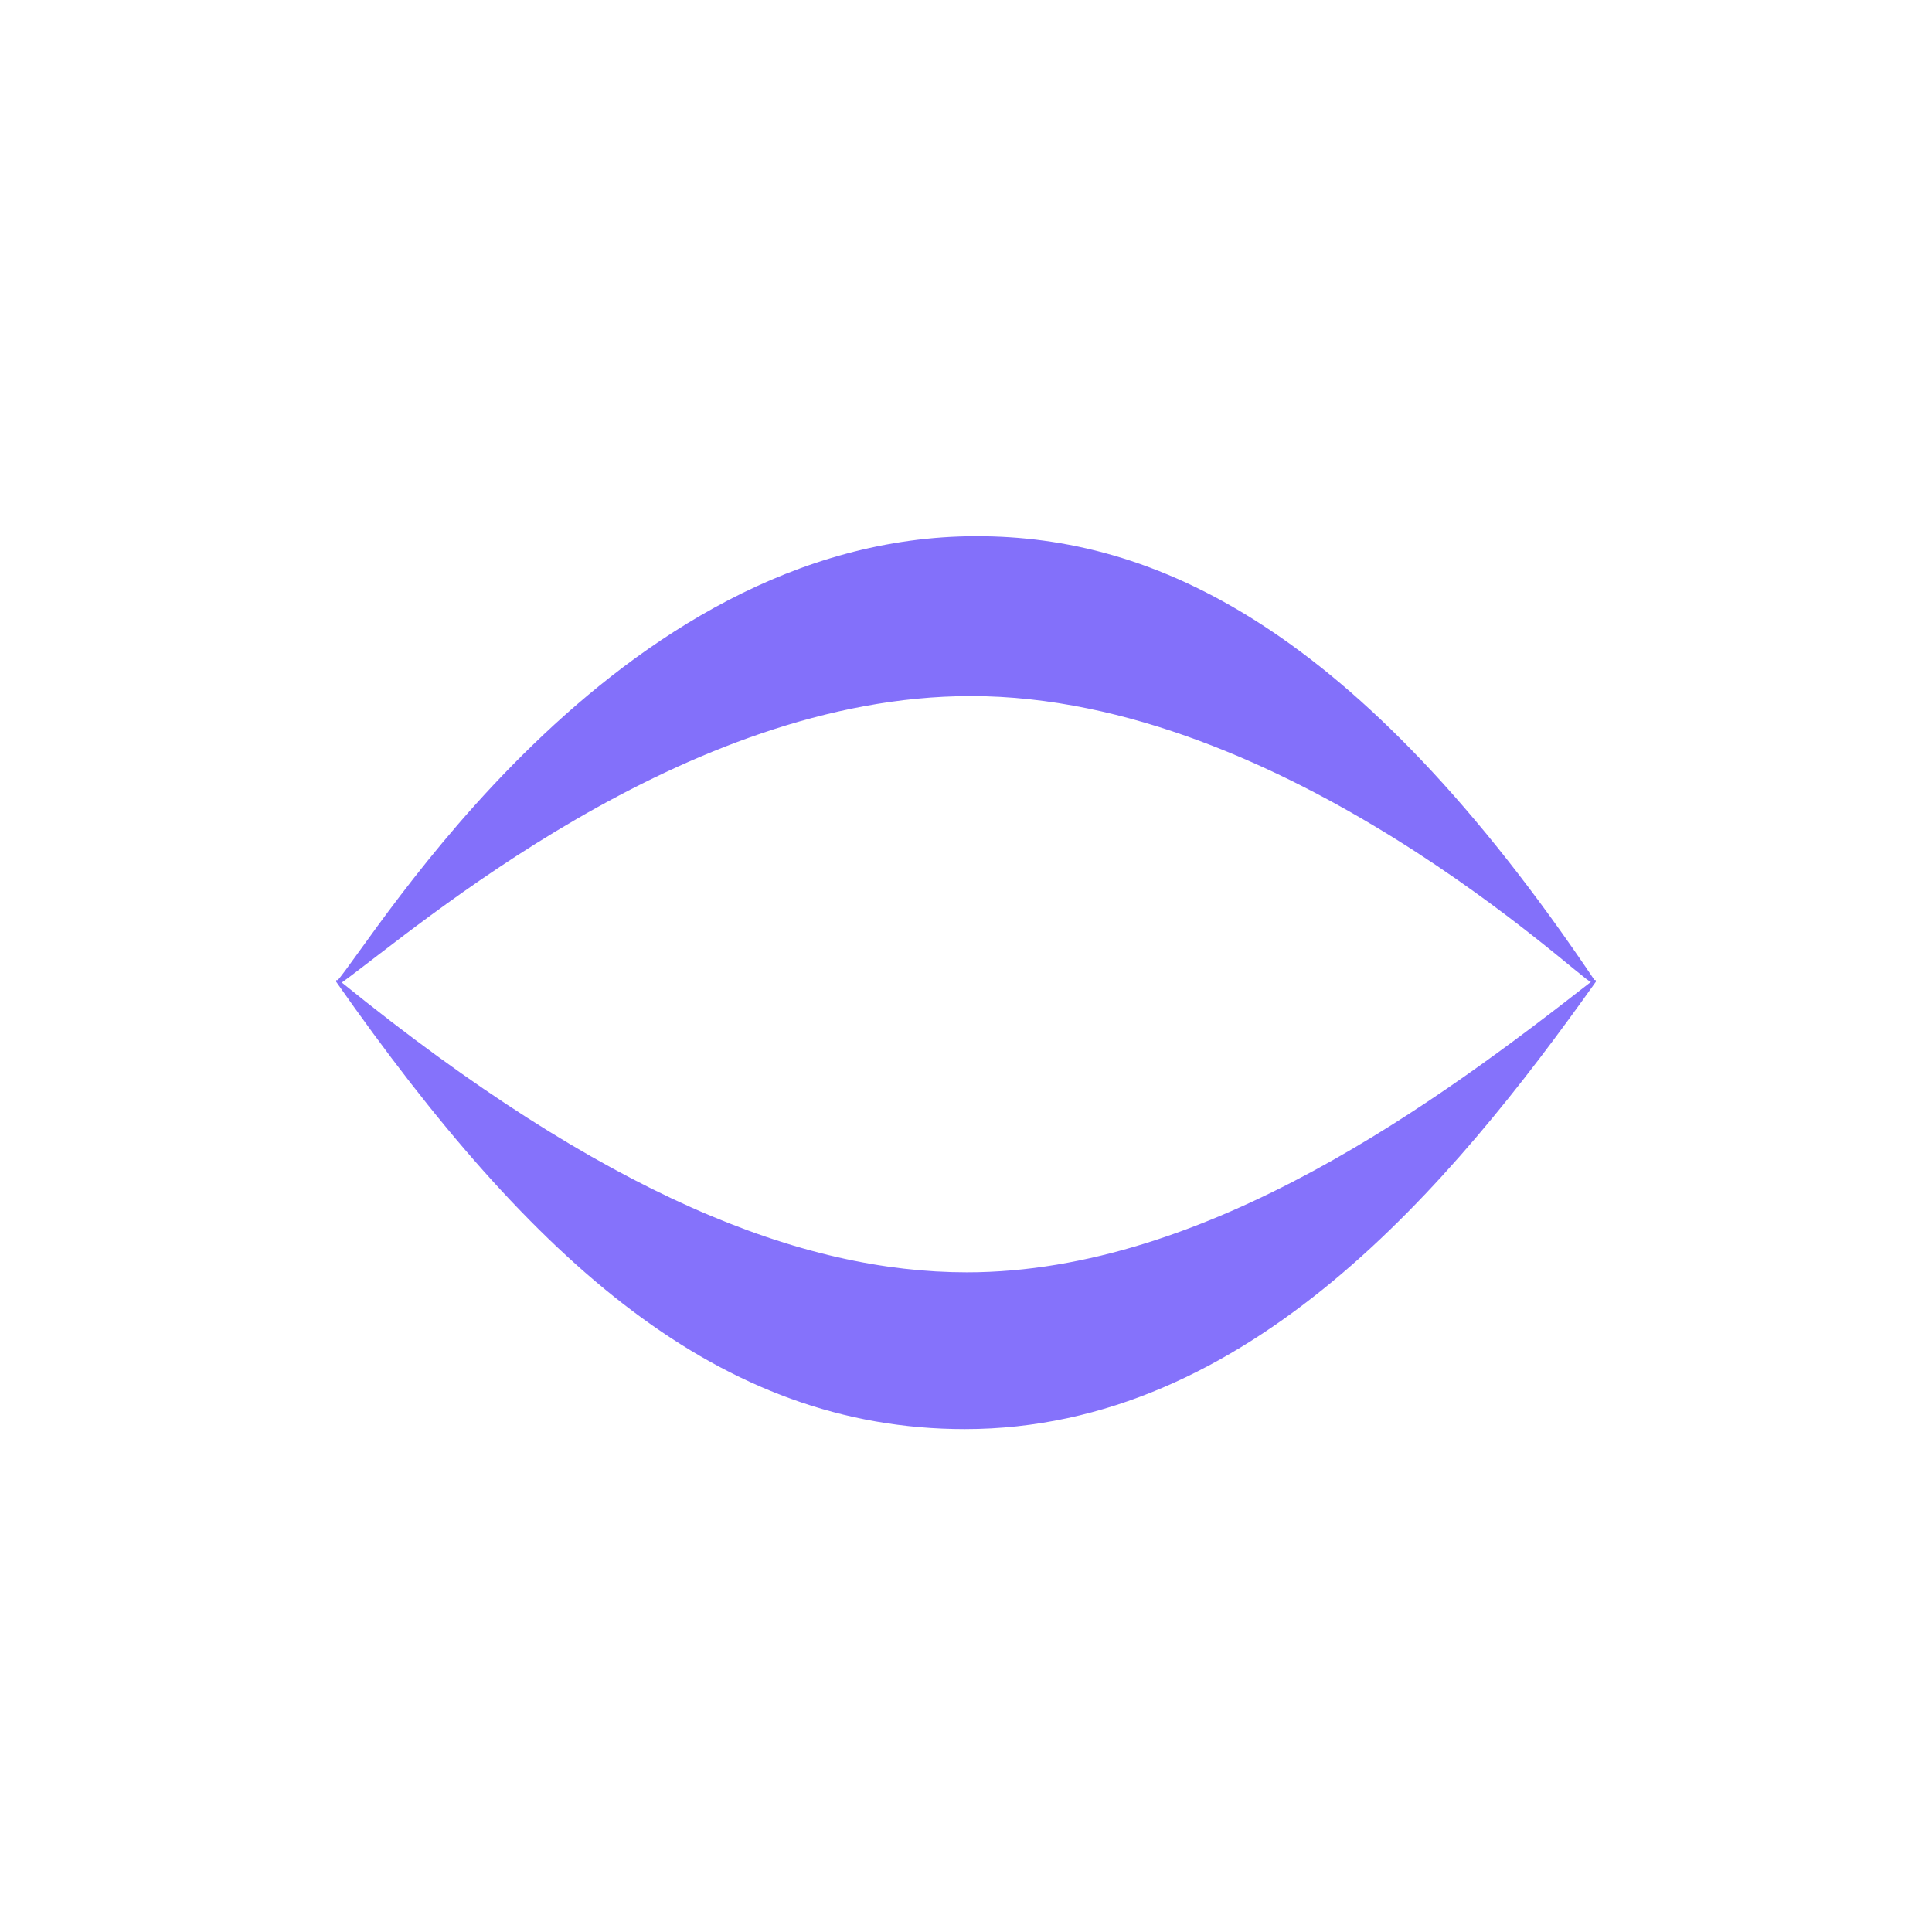
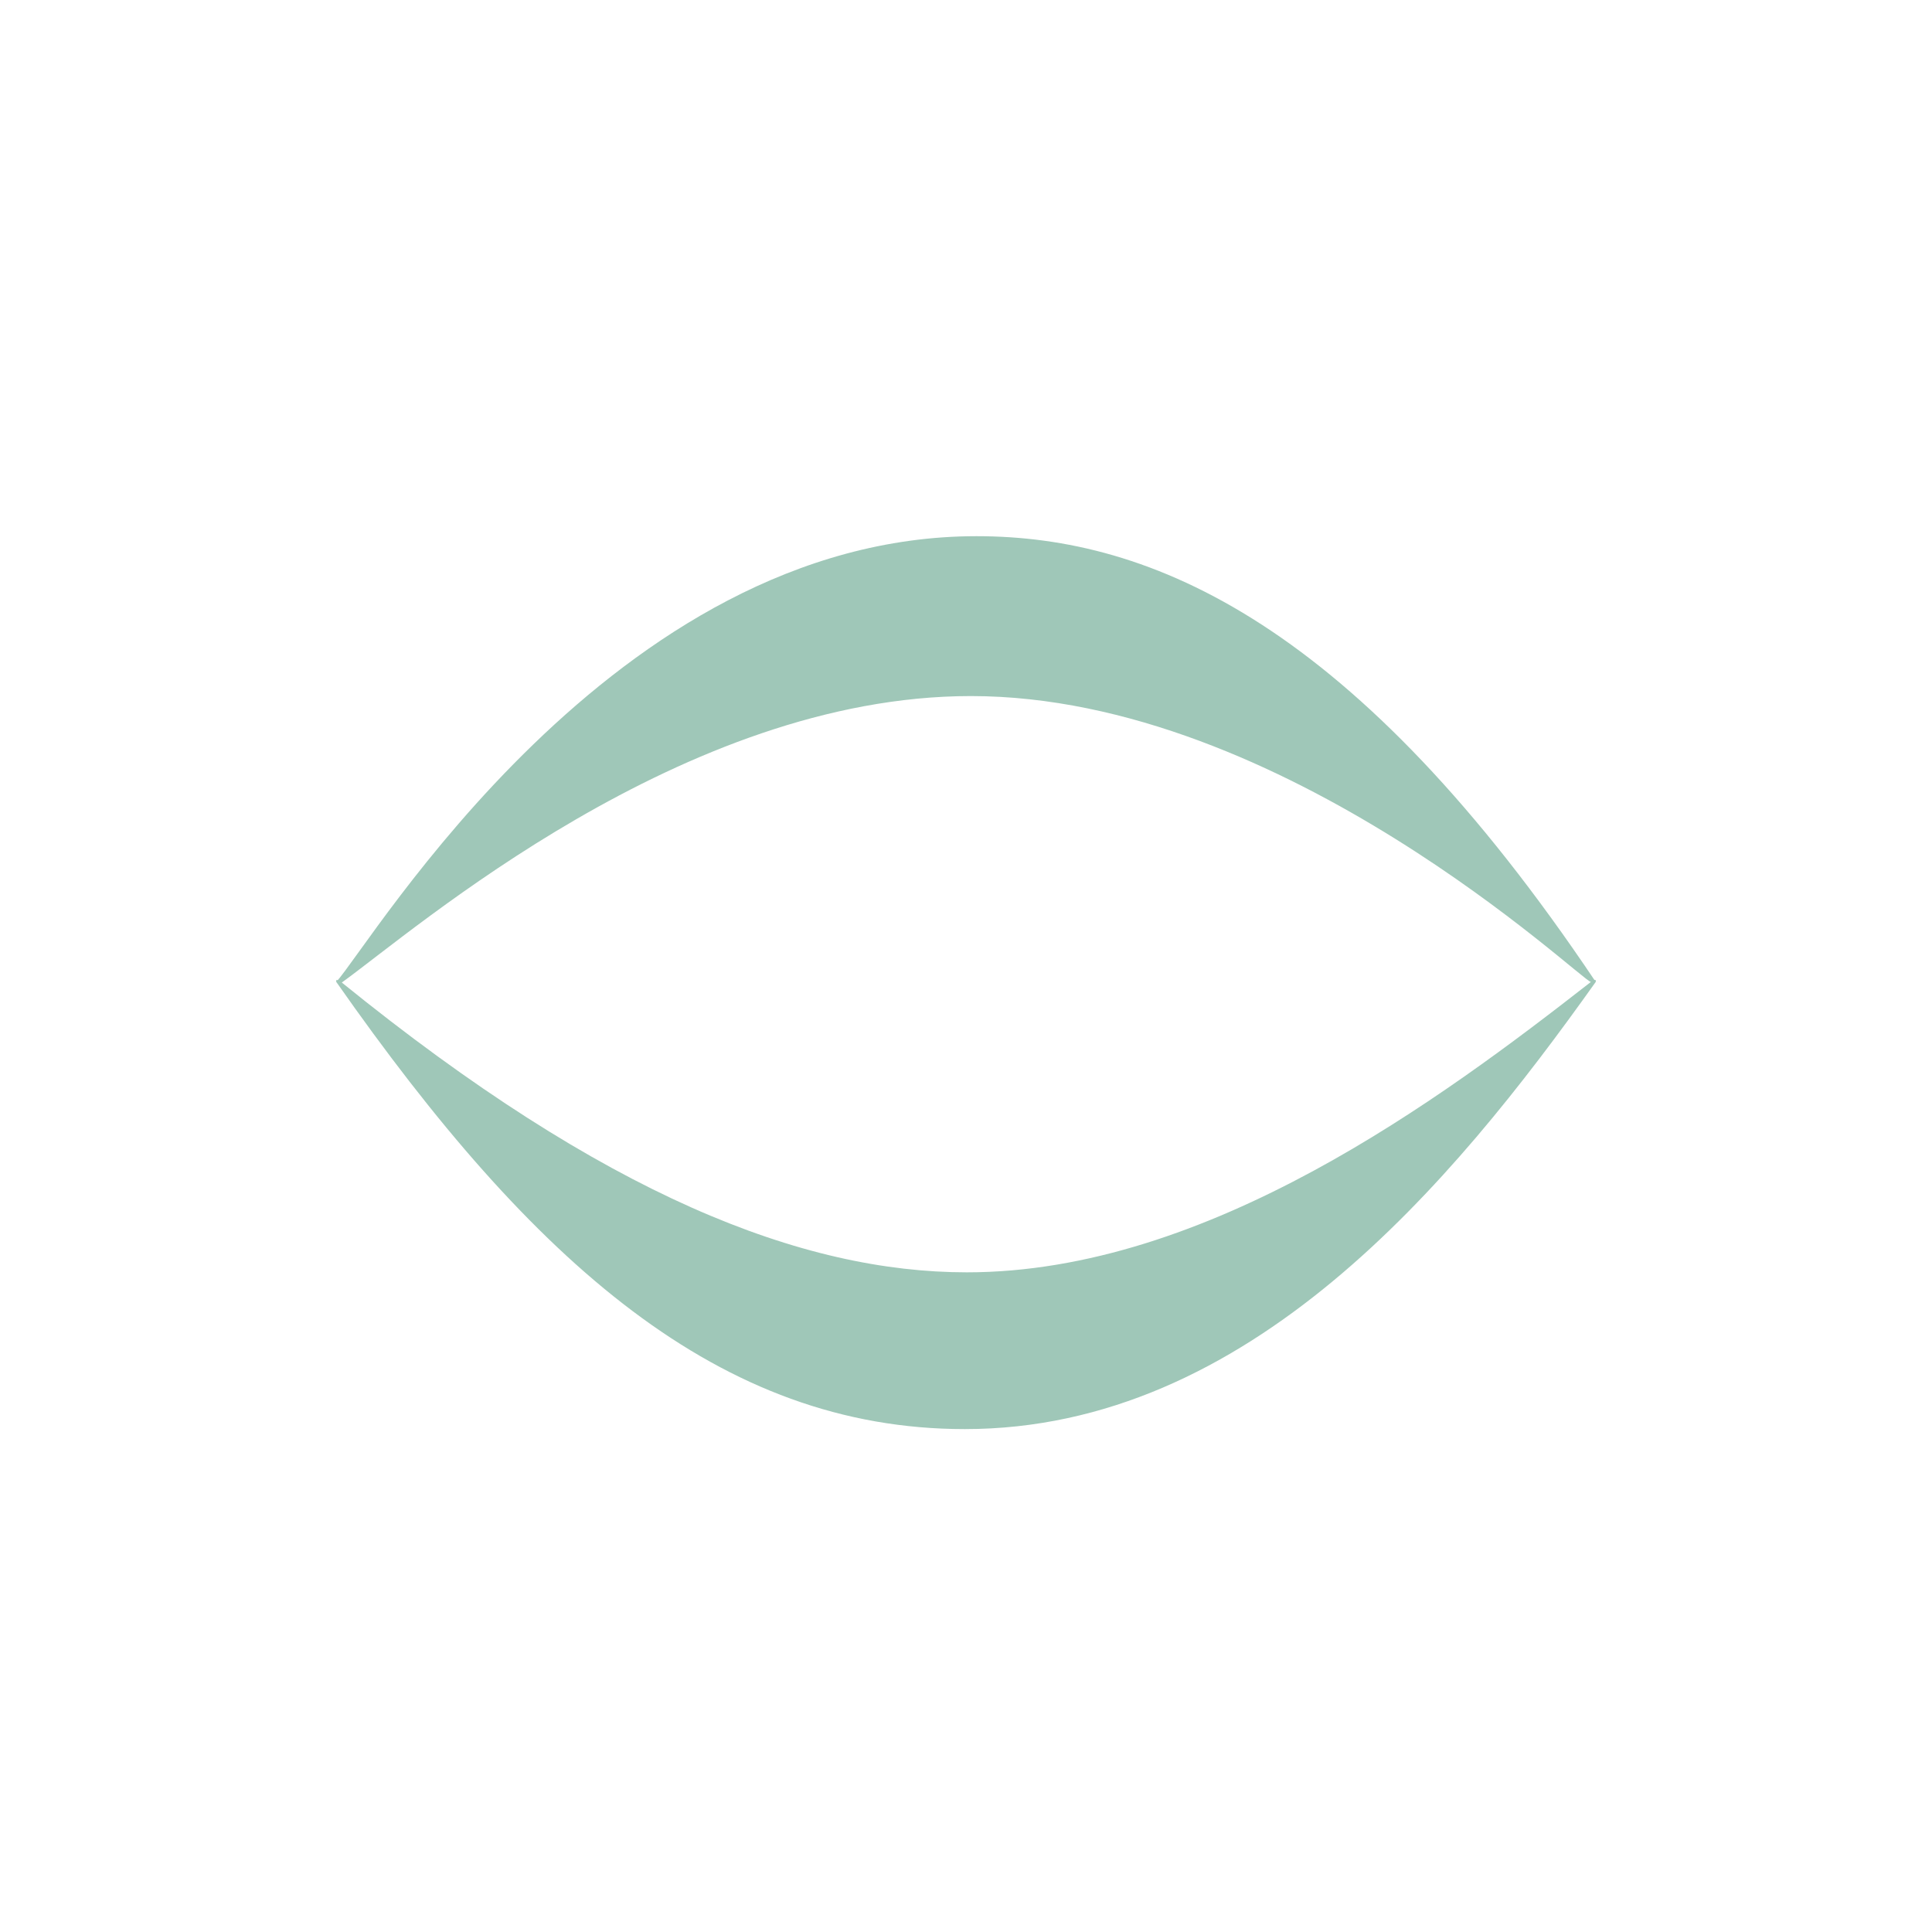
<svg xmlns="http://www.w3.org/2000/svg" width="1024" height="1024" viewBox="0 0 1024 1024">
  <defs>
    <radialGradient id="lidUpper" gradientUnits="userSpaceOnUse" cx="512" cy="520.43" r="340.21">
-       <stop offset="0" stop-color="#8370fa" />
-       <stop offset="0.44" stop-color="#8370fa" />
-       <stop offset="1" stop-color="#8370fa" />
+       <stop offset="0" stop-color="#9fc7b8" />
+       <stop offset="1" stop-color="#9fc7b8" />
    </radialGradient>
    <radialGradient id="lidLower" gradientUnits="userSpaceOnUse" cx="512" cy="520.43" r="340.21">
-       <stop offset="0" stop-color="#8572fb" />
-       <stop offset="0.44" stop-color="#8572fb" />
-       <stop offset="1" stop-color="#8572fb" />
+       <stop offset="0" stop-color="#9fc7b8" />
+       <stop offset="1" stop-color="#9fc7b8" />
    </radialGradient>
  </defs>
  <path fill="url(#lidLower)" d="M178.23 520.43 C282.55 669.47 381.43 757.45 511.39 757.45 C661.56 757.45 769.53 627.67 845.77 520.44 L845.77 519.44 L843.21 519.44 L843.21 520.44 C763.41 582.75 640.19 674.36 512.45 674.36 C425.37 674.36 320.7 633.91 181.17 520.76 L181.17 519.76 L178.23 519.43 Z" />
  <path fill="url(#lidUpper)" d="M178.23 520.43 C197.2 499.55 324.84 284.19 517.59 284.19 C610.51 284.19 718.4 330.45 845.77 520.44 L843.21 520.44 C838.72 520.44 681.15 368.93 514.56 368.93 C362.03 368.93 220.52 492.39 181.17 520.76 Z" />
</svg>
